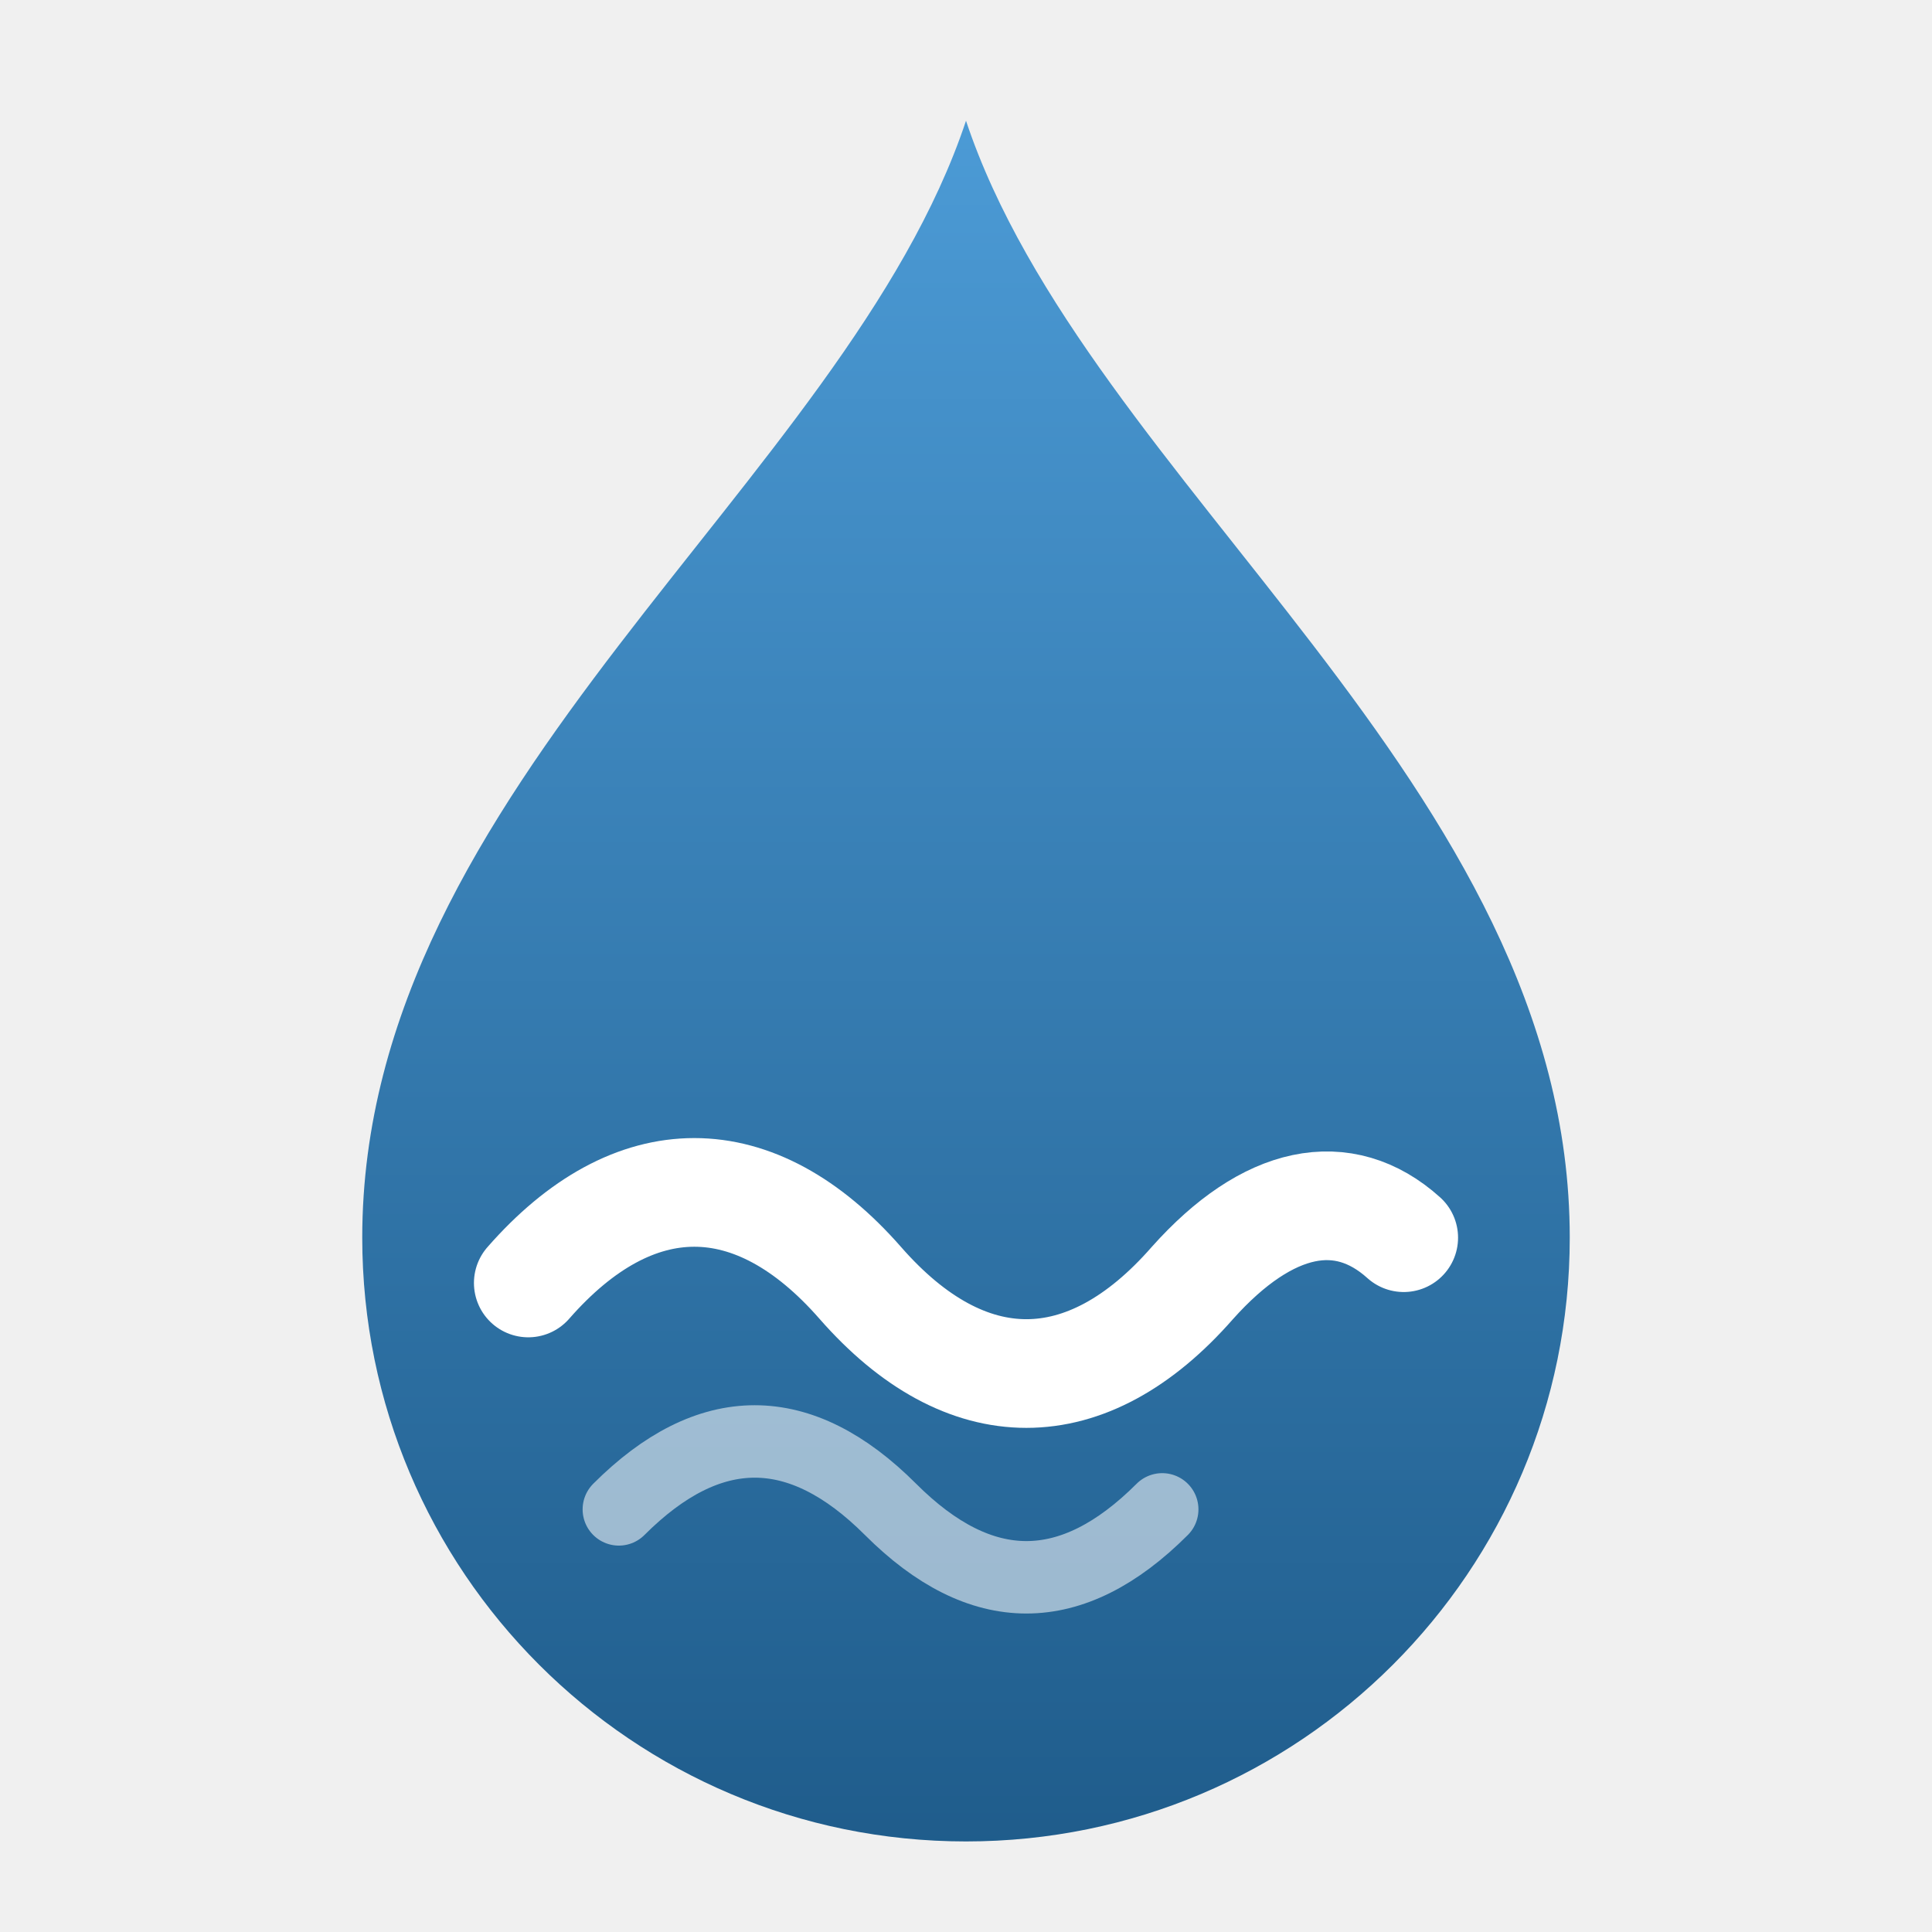
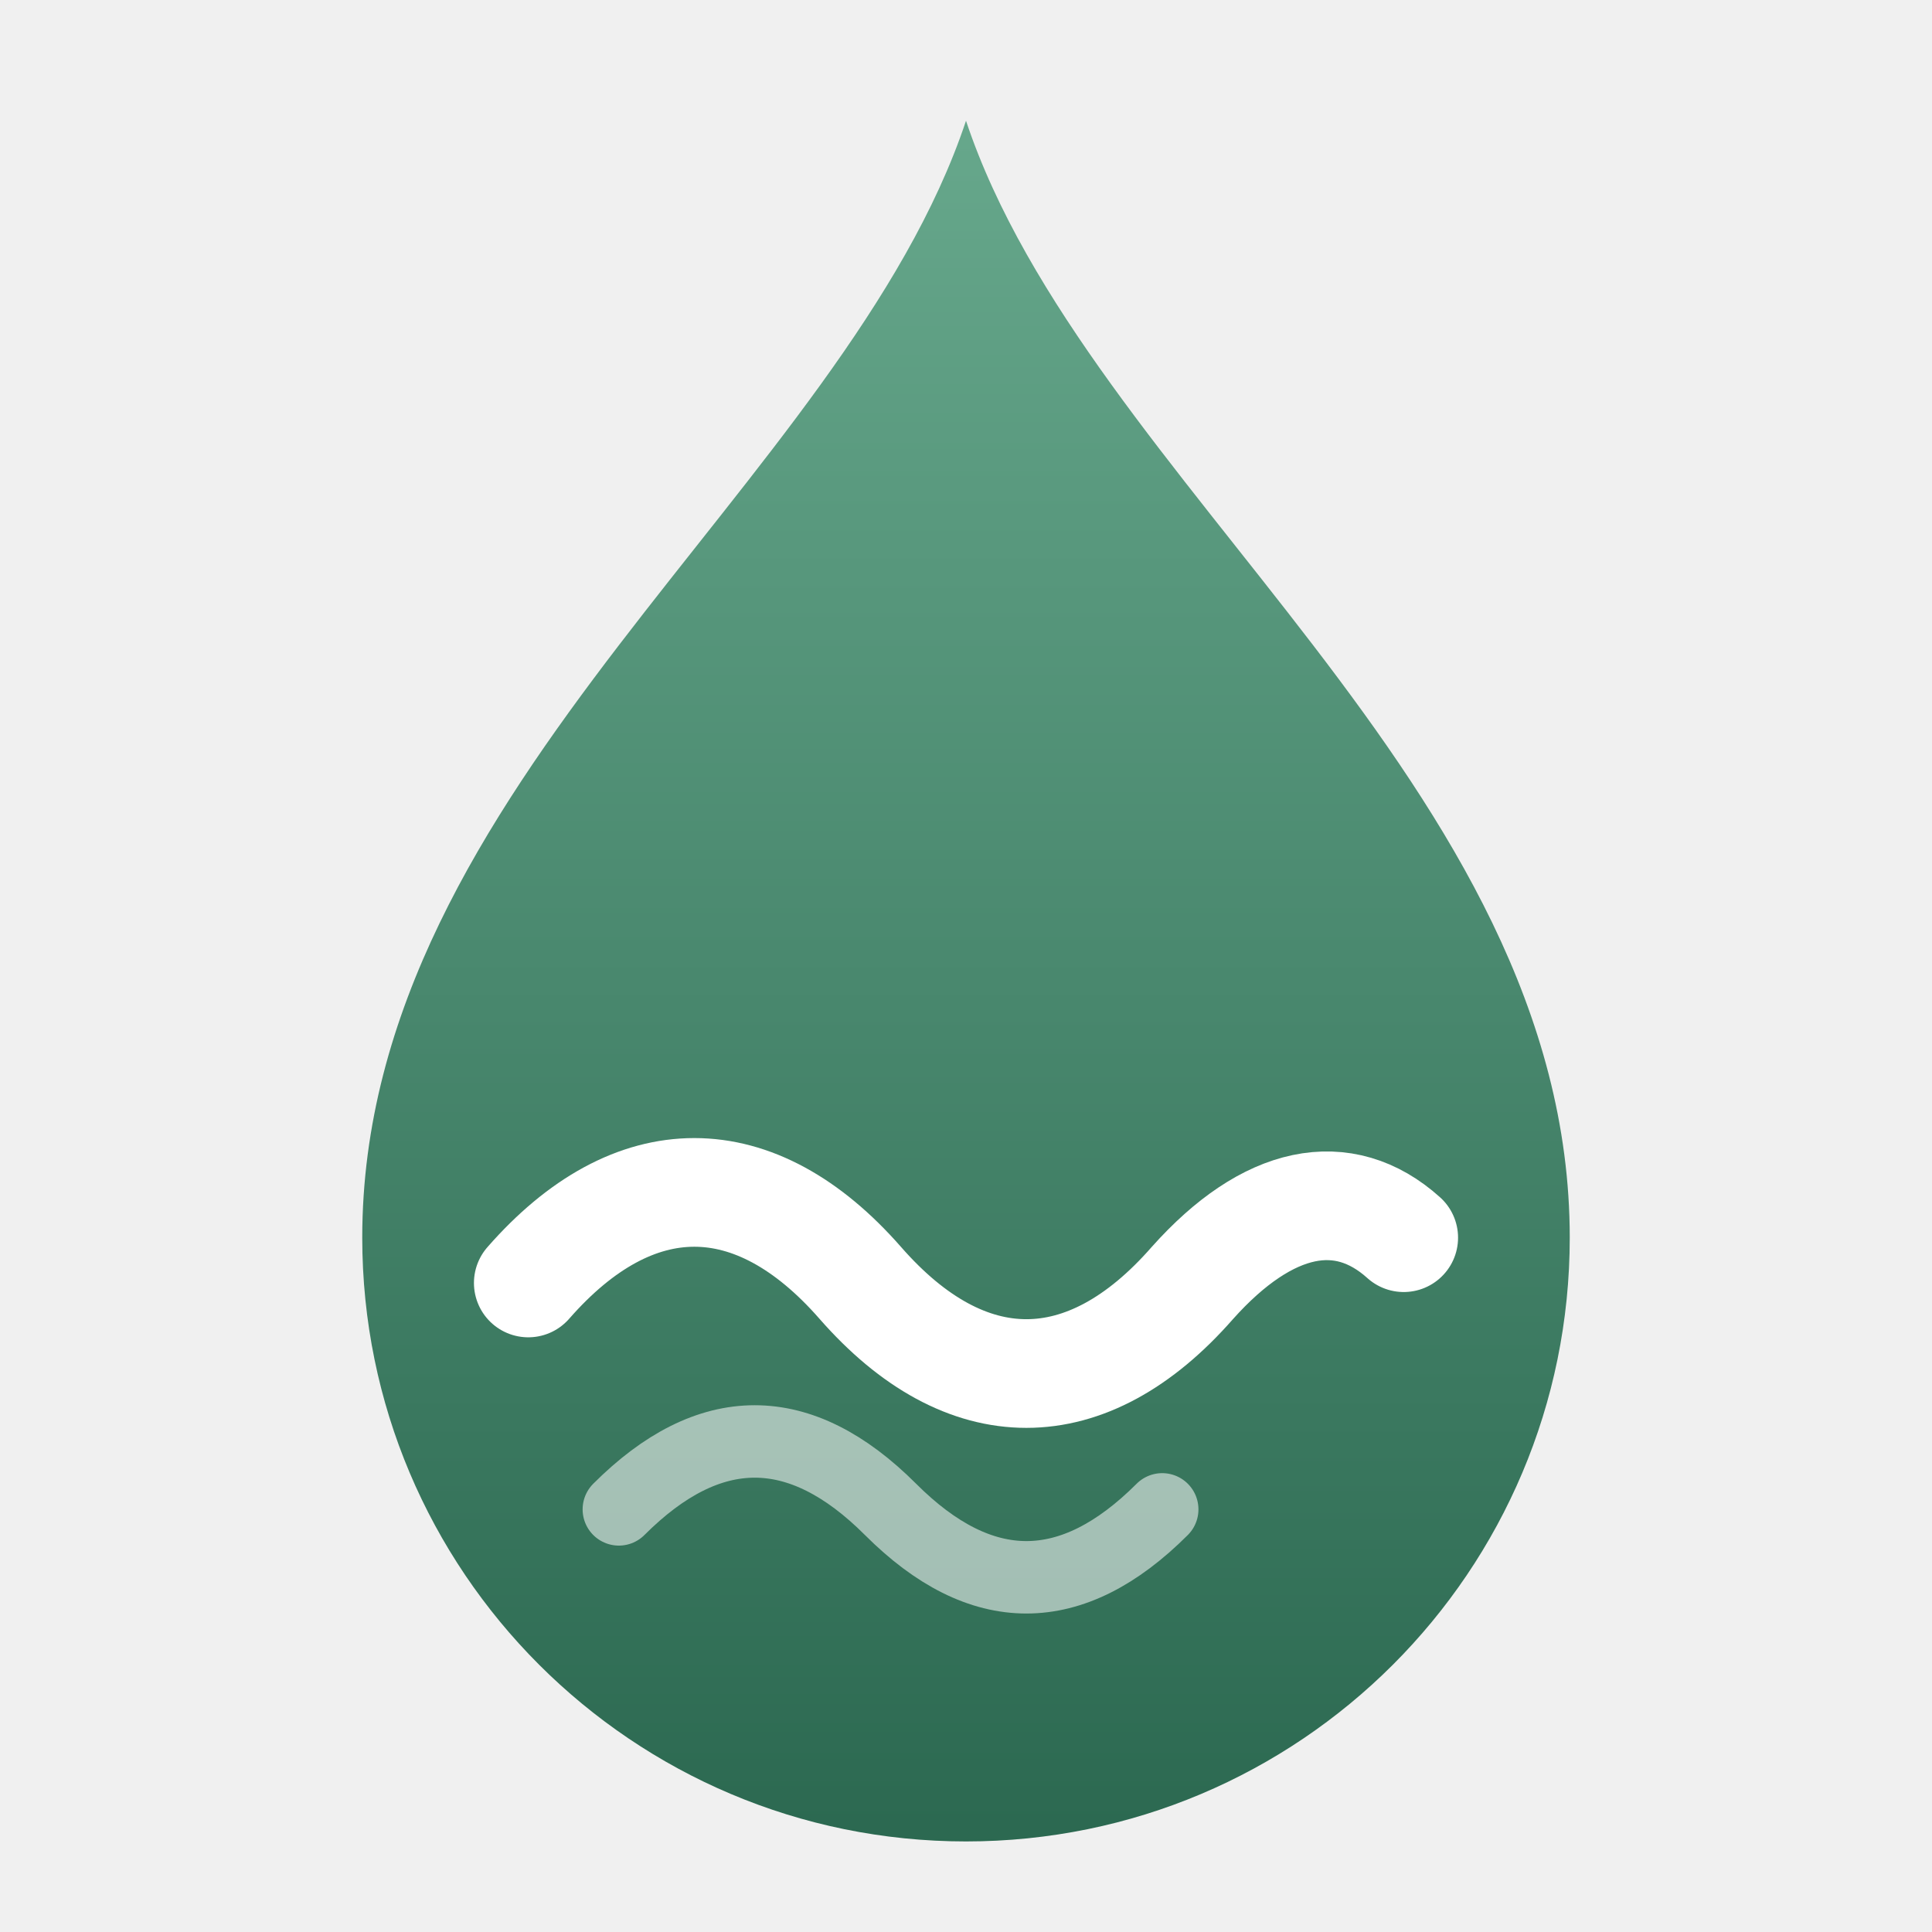
<svg xmlns="http://www.w3.org/2000/svg" viewBox="0 0 64 64">
  <defs>
    <linearGradient id="g" x1="0" y1="0" x2="0" y2="1">
-       <stop offset="0" stop-color="#4C9BD6" />
-       <stop offset="1" stop-color="#1F5C8B" />
+       <stop offset="0" stop-color="#67A88C" />
+       <stop offset="1" stop-color="#2B6850" />
    </linearGradient>
  </defs>
  <path fill="url(#g)" d="M32 4 C28 16 12 26 12 41 C12 32.95 12 41 12 41     C12 52.05 20.95 61 32 61 C43.05 61 52 52.05 52 41 C52 26 36 16 32 4 Z" />
  <path fill="none" stroke="#FFFFFF" stroke-width="3.6" stroke-linecap="round" d="M17.5 42.5 C21 38.5 25 38.5 28.5 42.5 C32 46.5 36 46.5 39.5 42.5        C42 39.7 44.5 39.2 46.5 41" />
  <path fill="none" stroke="#FFFFFF" stroke-width="2.4" stroke-linecap="round" opacity="0.55" d="M20.5 50 C23.5 47 26.5 47 29.5 50 C32.5 53 35.5 53 38.5 50" />
</svg>
